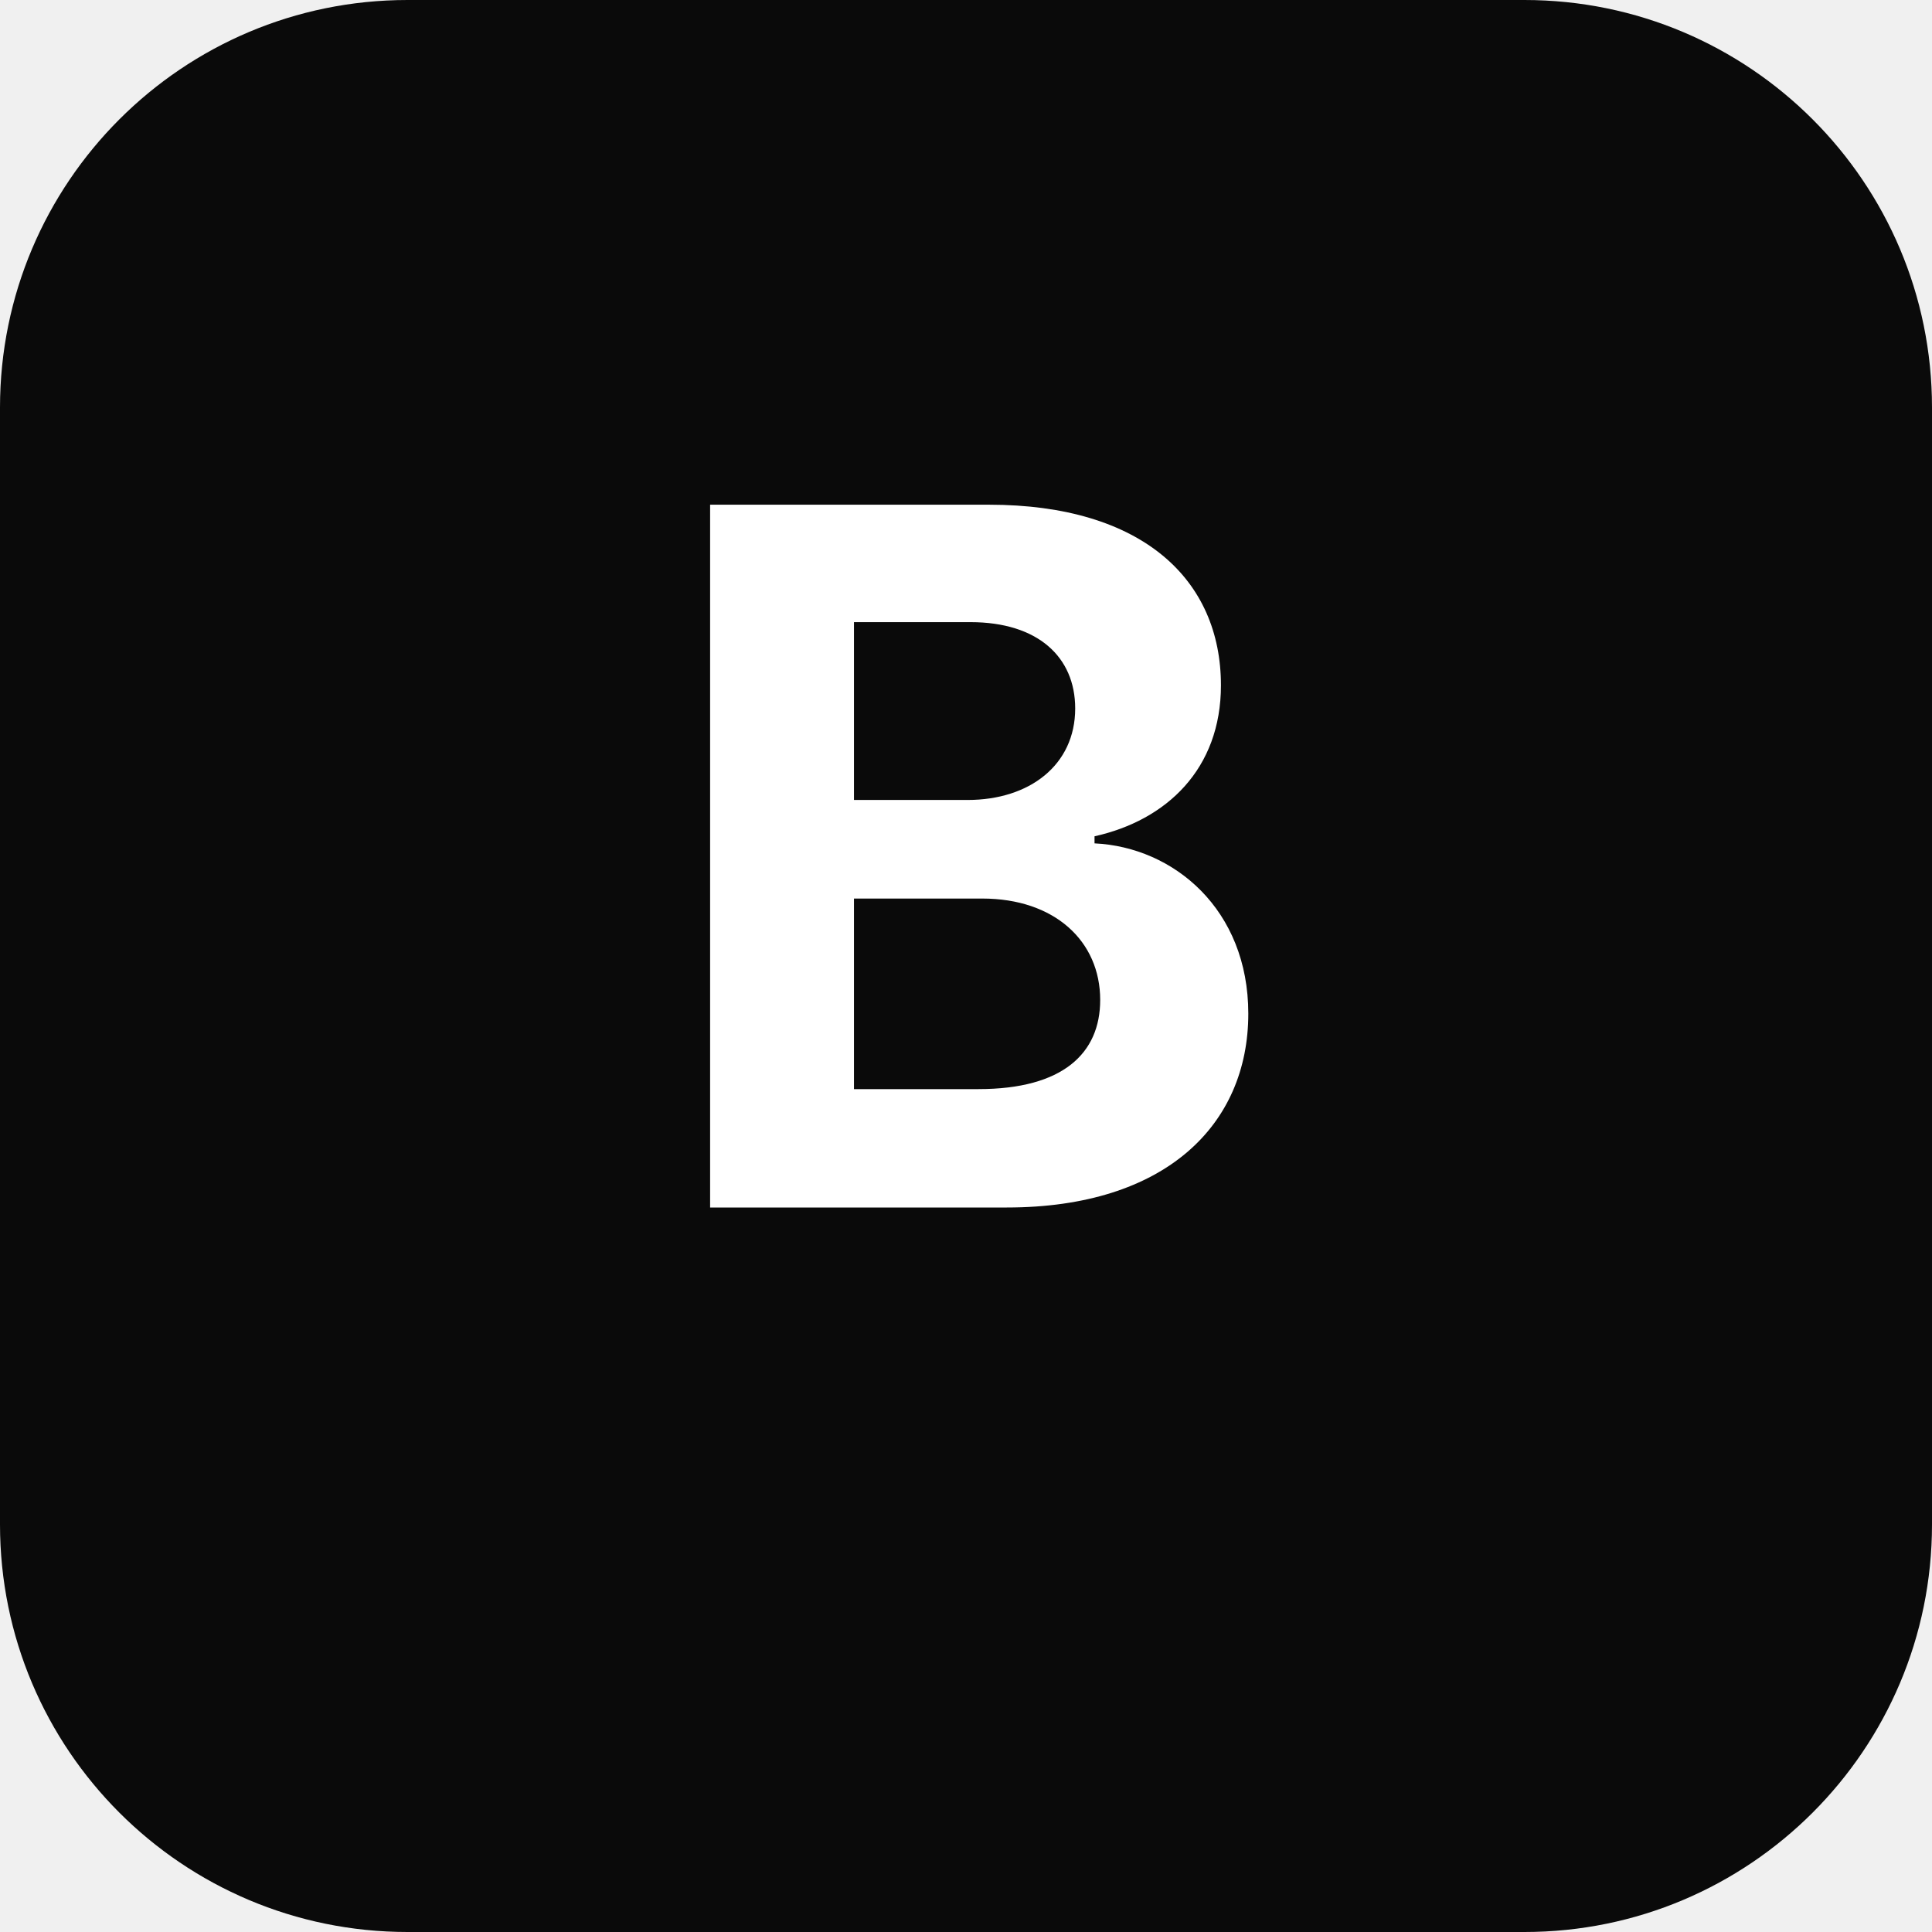
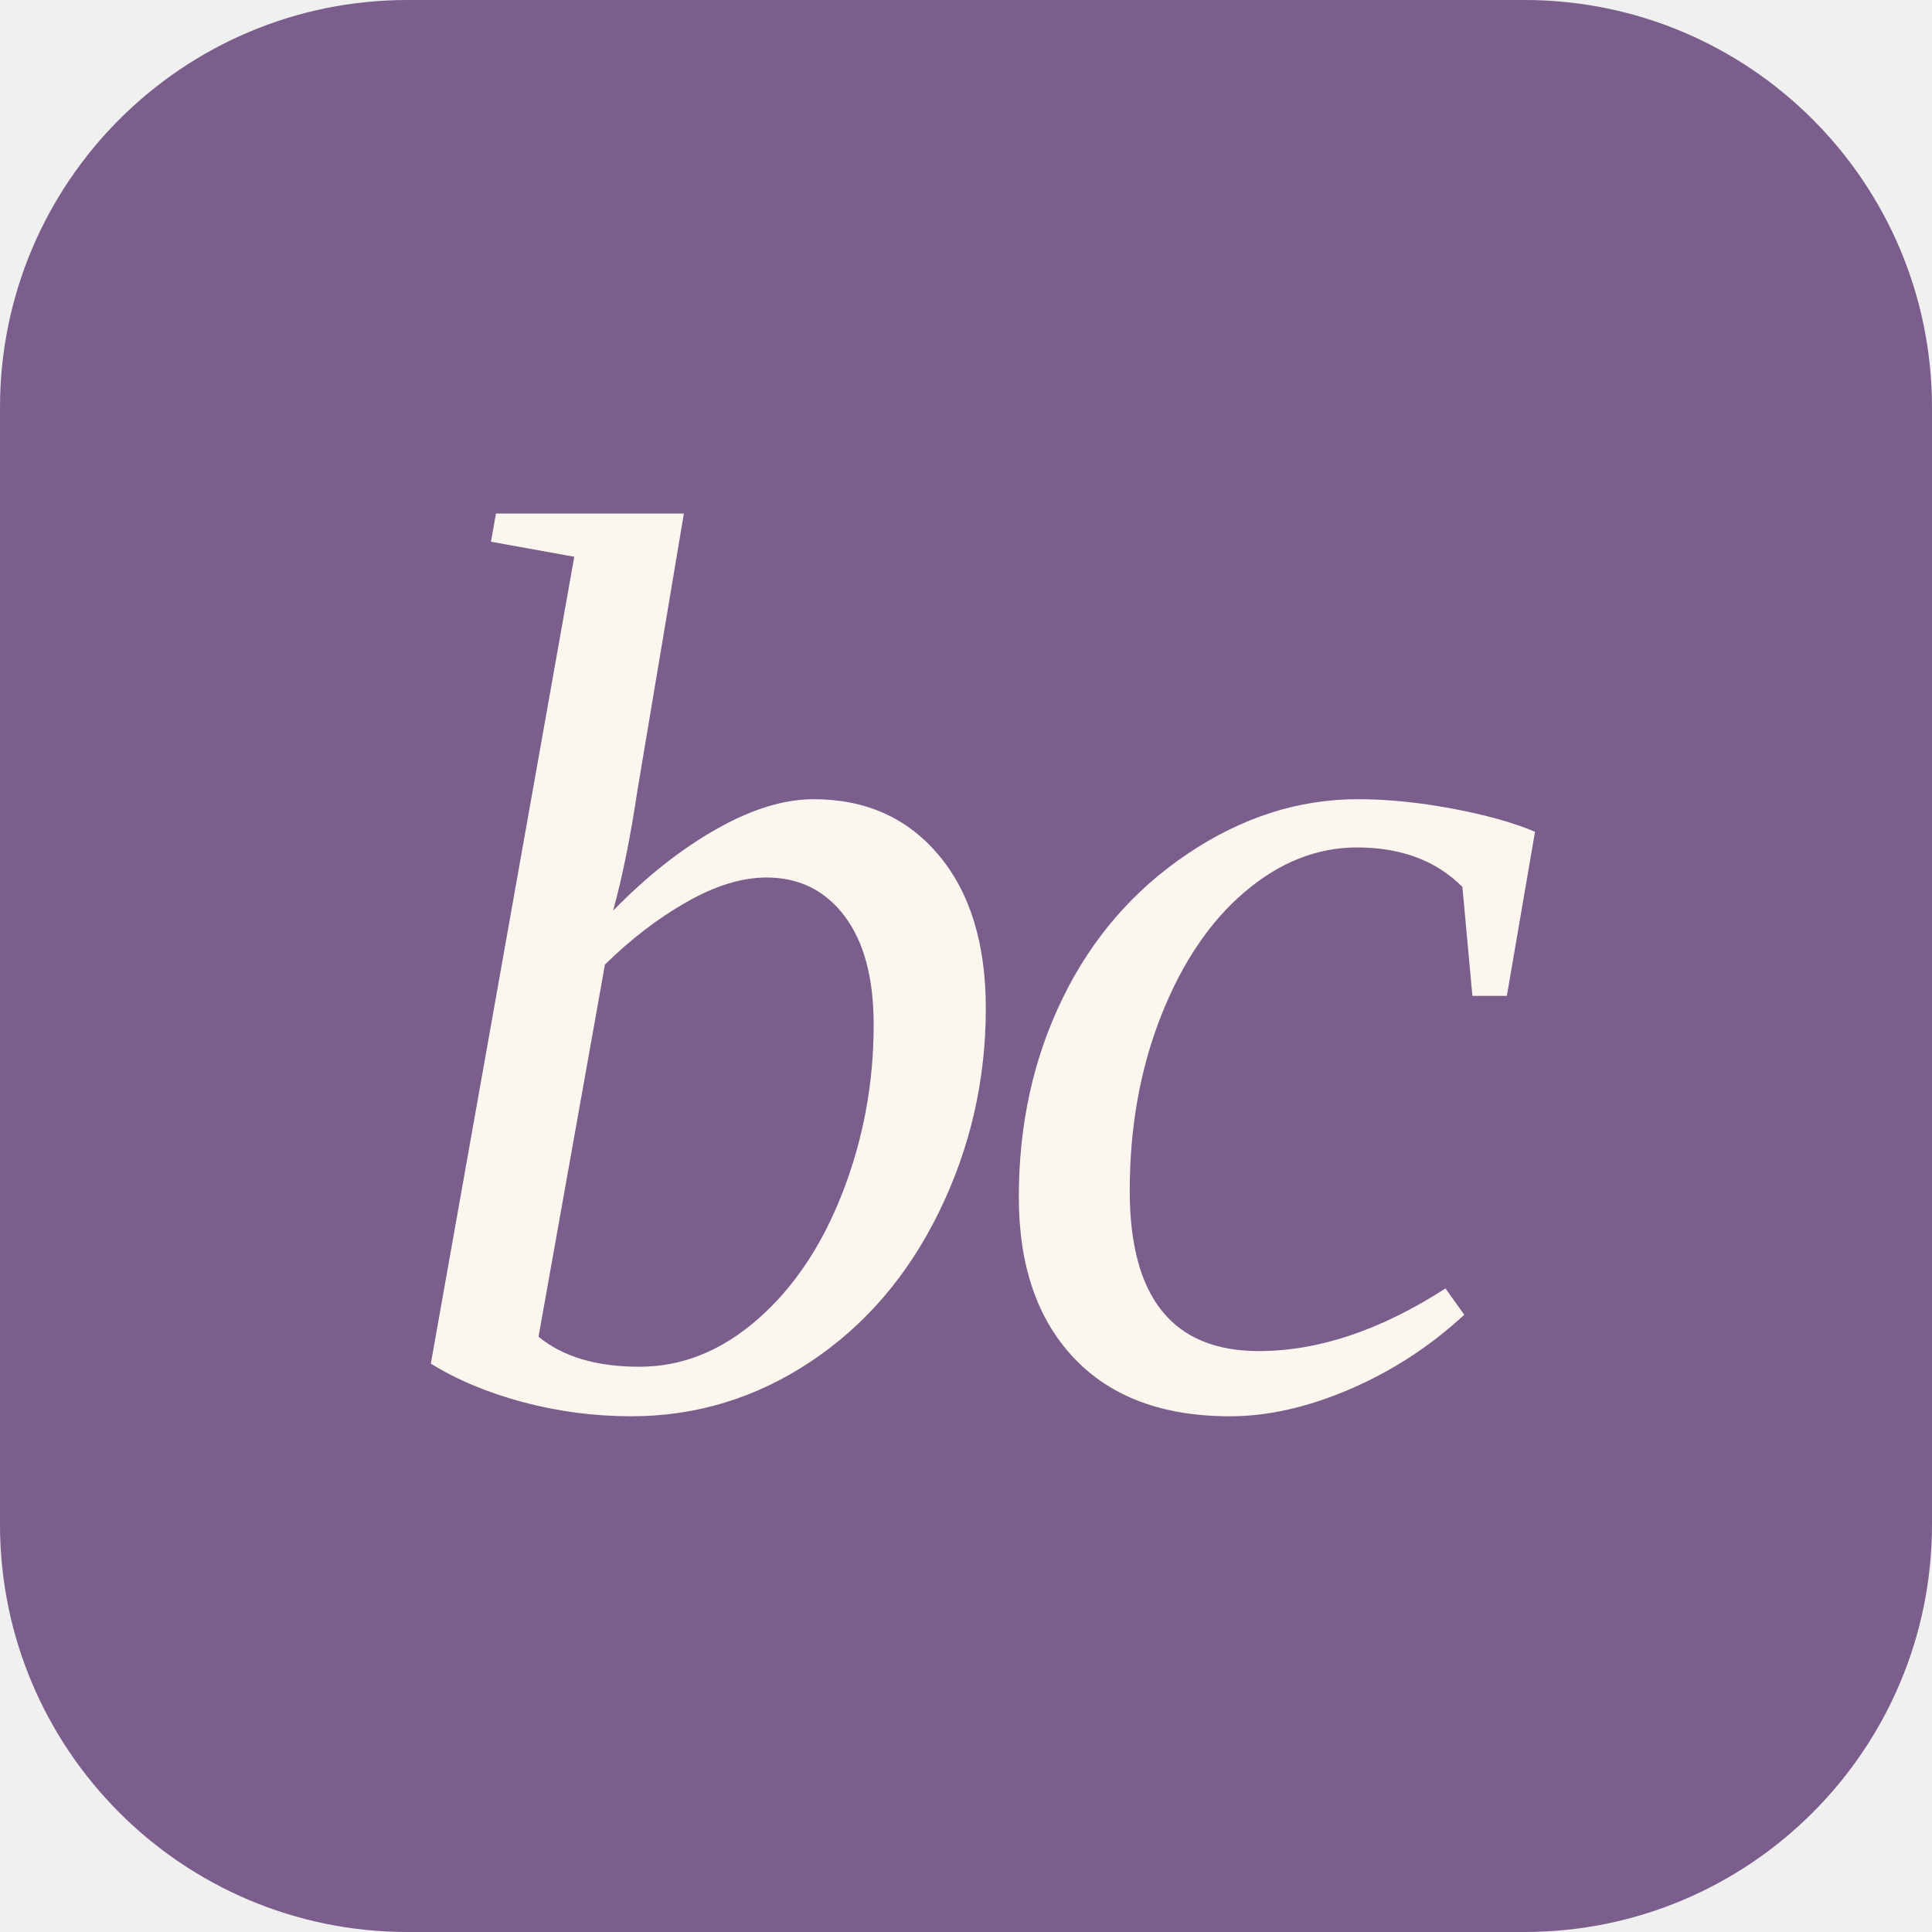
<svg xmlns="http://www.w3.org/2000/svg" width="512" height="512" viewBox="0 0 512 512">
-   <rect width="512" height="512" rx="108" fill="#0a0a0a" />
-   <text x="256" y="320" font-family="system-ui, -apple-system, sans-serif" font-size="256" font-weight="700" text-anchor="middle" fill="#ffffff">B</text>
+   <rect width="512" height="512" rx="108" fill="#7B5E8C" />
+   <text x="256" y="372" font-family="Newsreader, 'Times New Roman', Georgia, serif" font-style="italic" font-weight="500" font-size="340" text-anchor="middle" fill="#FBF7EE" letter-spacing="-12">bc</text>
</svg>
